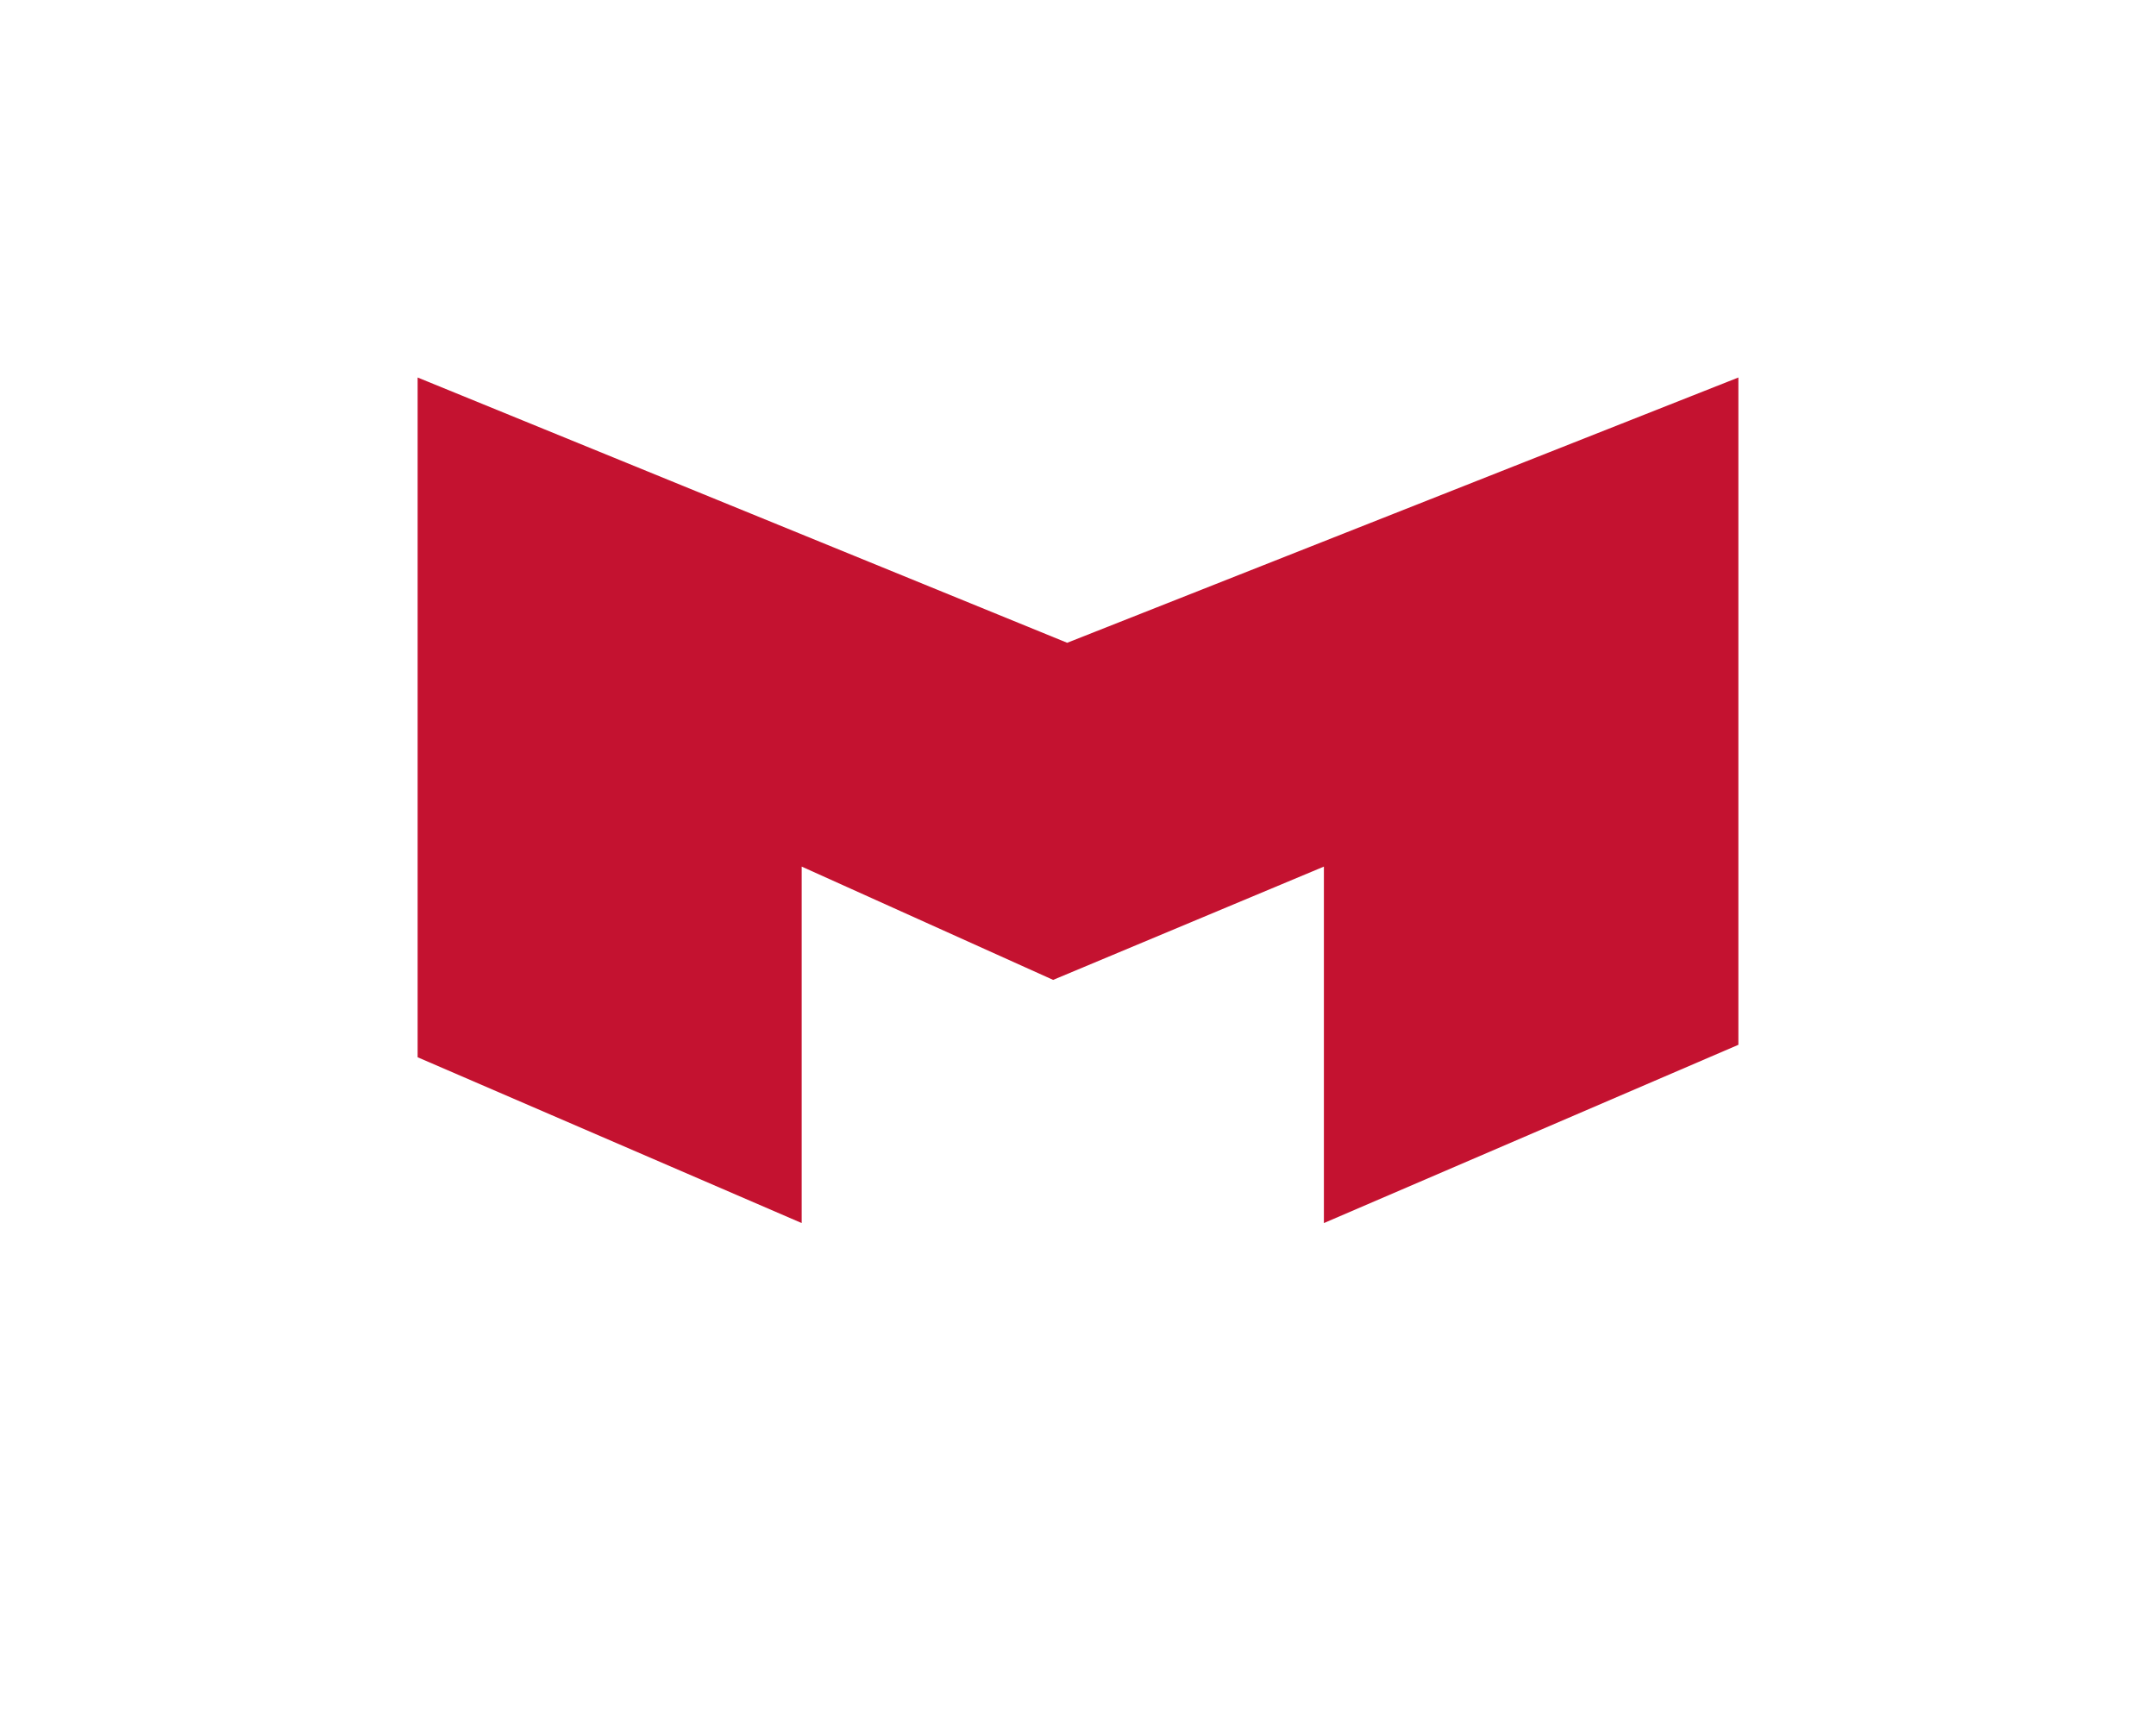
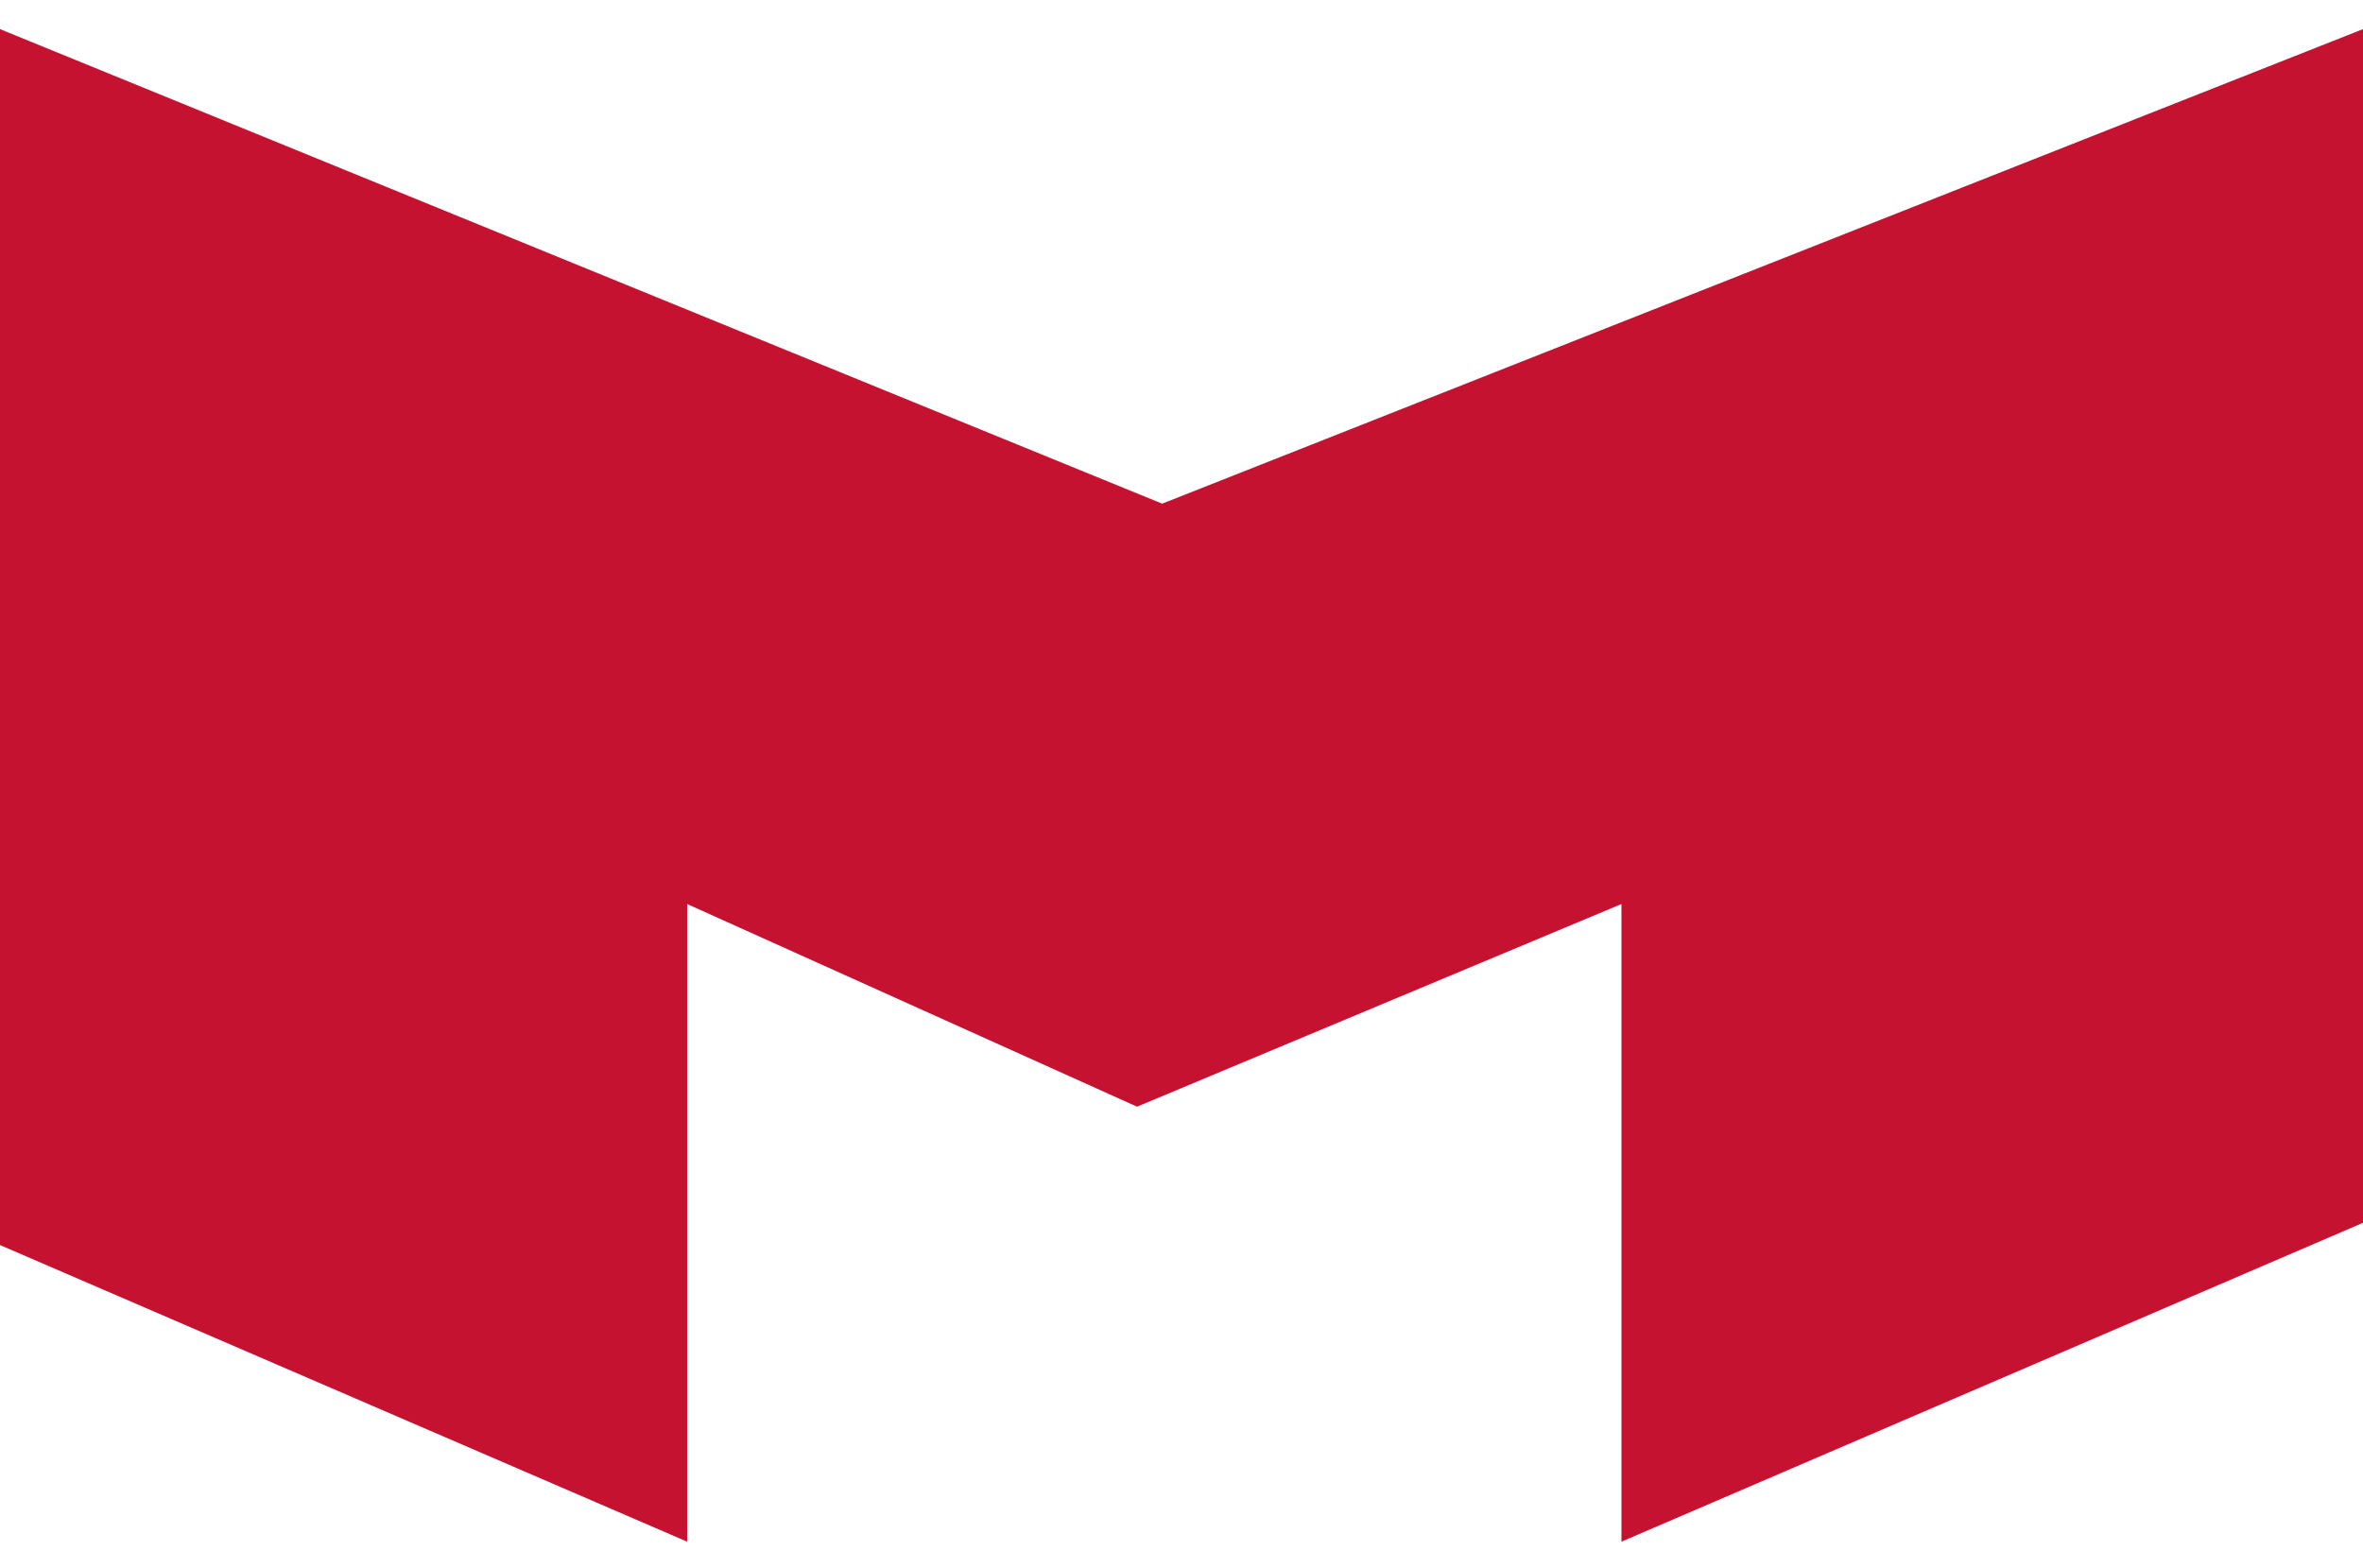
- <svg xmlns="http://www.w3.org/2000/svg" version="1.1" id="Layer_1" x="0px" y="0px" width="306.093px" height="244.874px" viewBox="0 0 306.093 244.874" enable-background="new 0 0 306.093 244.874" xml:space="preserve">
-   <polygon fill="#C41230" points="113.818,173.621 113.818,123.019 149.517,139.101 187.957,123.019 187.957,173.621 246.802,148.316   246.802,53.589 151.51,91.247 59.291,53.589 59.291,150.084 " />
+ <svg xmlns="http://www.w3.org/2000/svg" version="1.1" id="Layer_1" x="0px" y="0px" width="187.511px" height="124.407px" viewBox="59.291 51.278 187.511 124.407" enable-background="new 59.291 51.278 187.511 124.407" xml:space="preserve">
+   <polygon fill="#C41230" points="113.818,173.621 113.818,123.019 149.517,139.101 187.957,123.019 187.957,173.621 246.802,148.316   246.802,53.589 151.51,91.247 59.291,53.589 59.291,150.083 " />
</svg>
